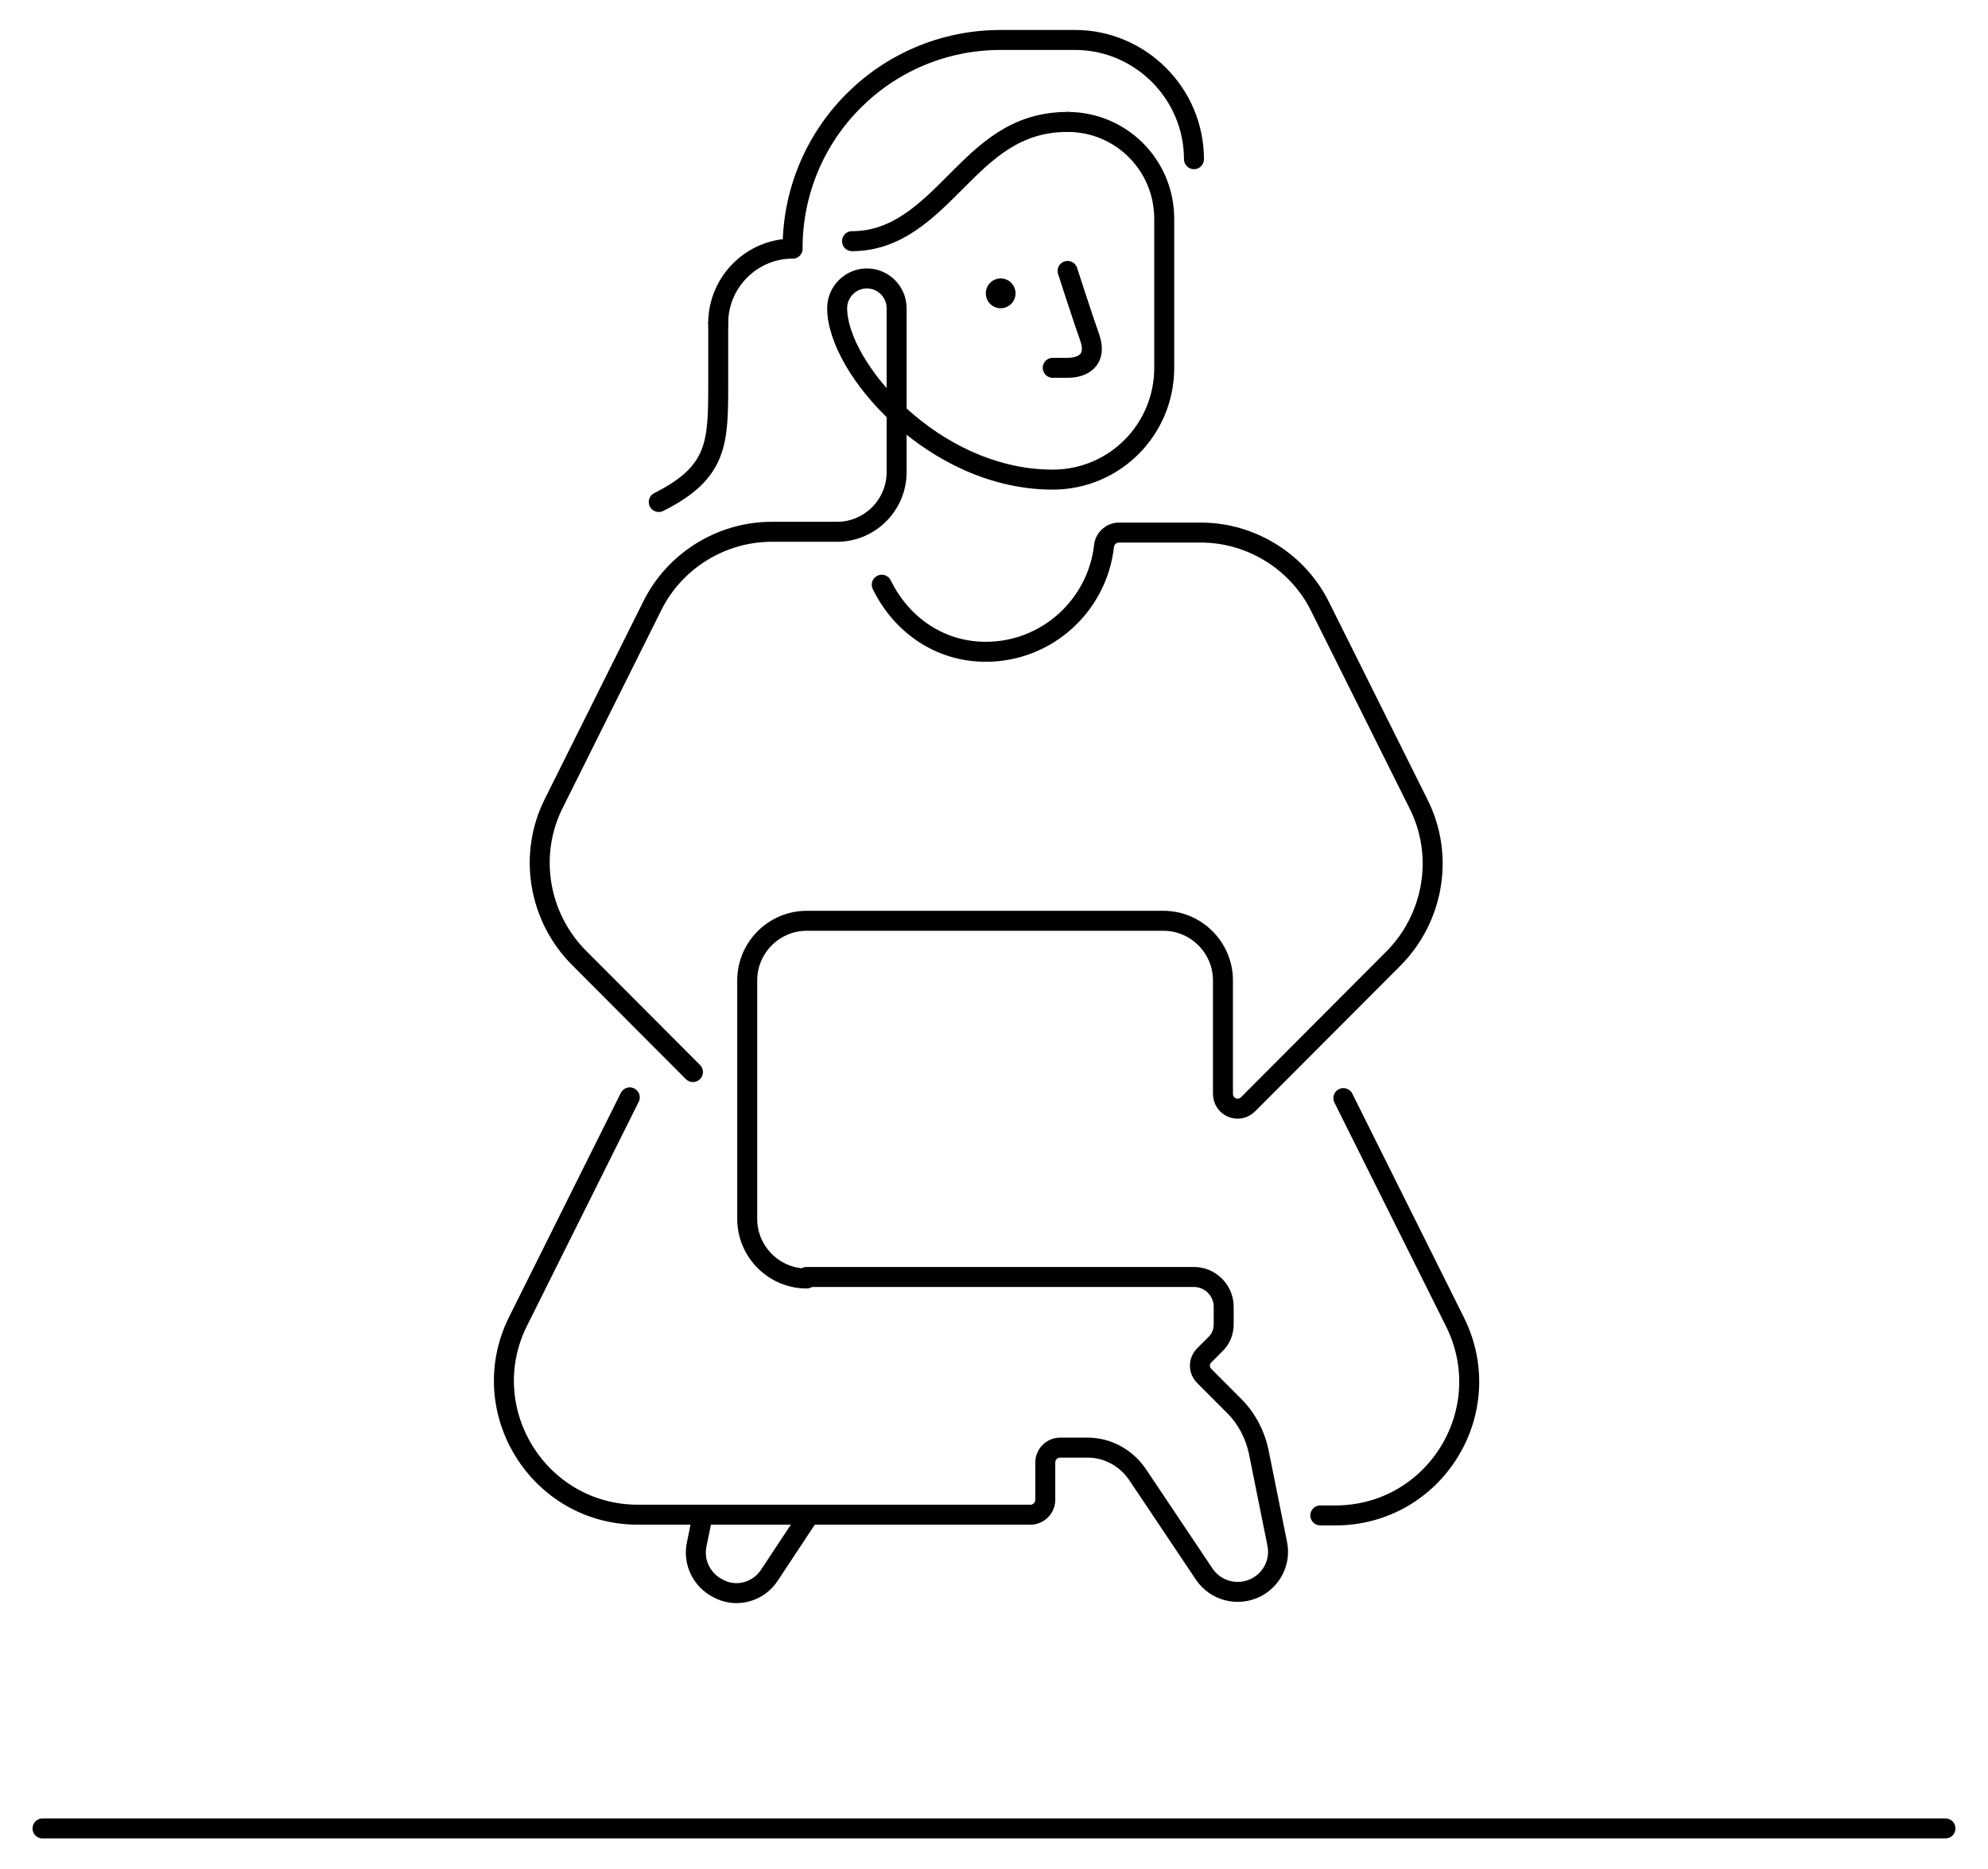
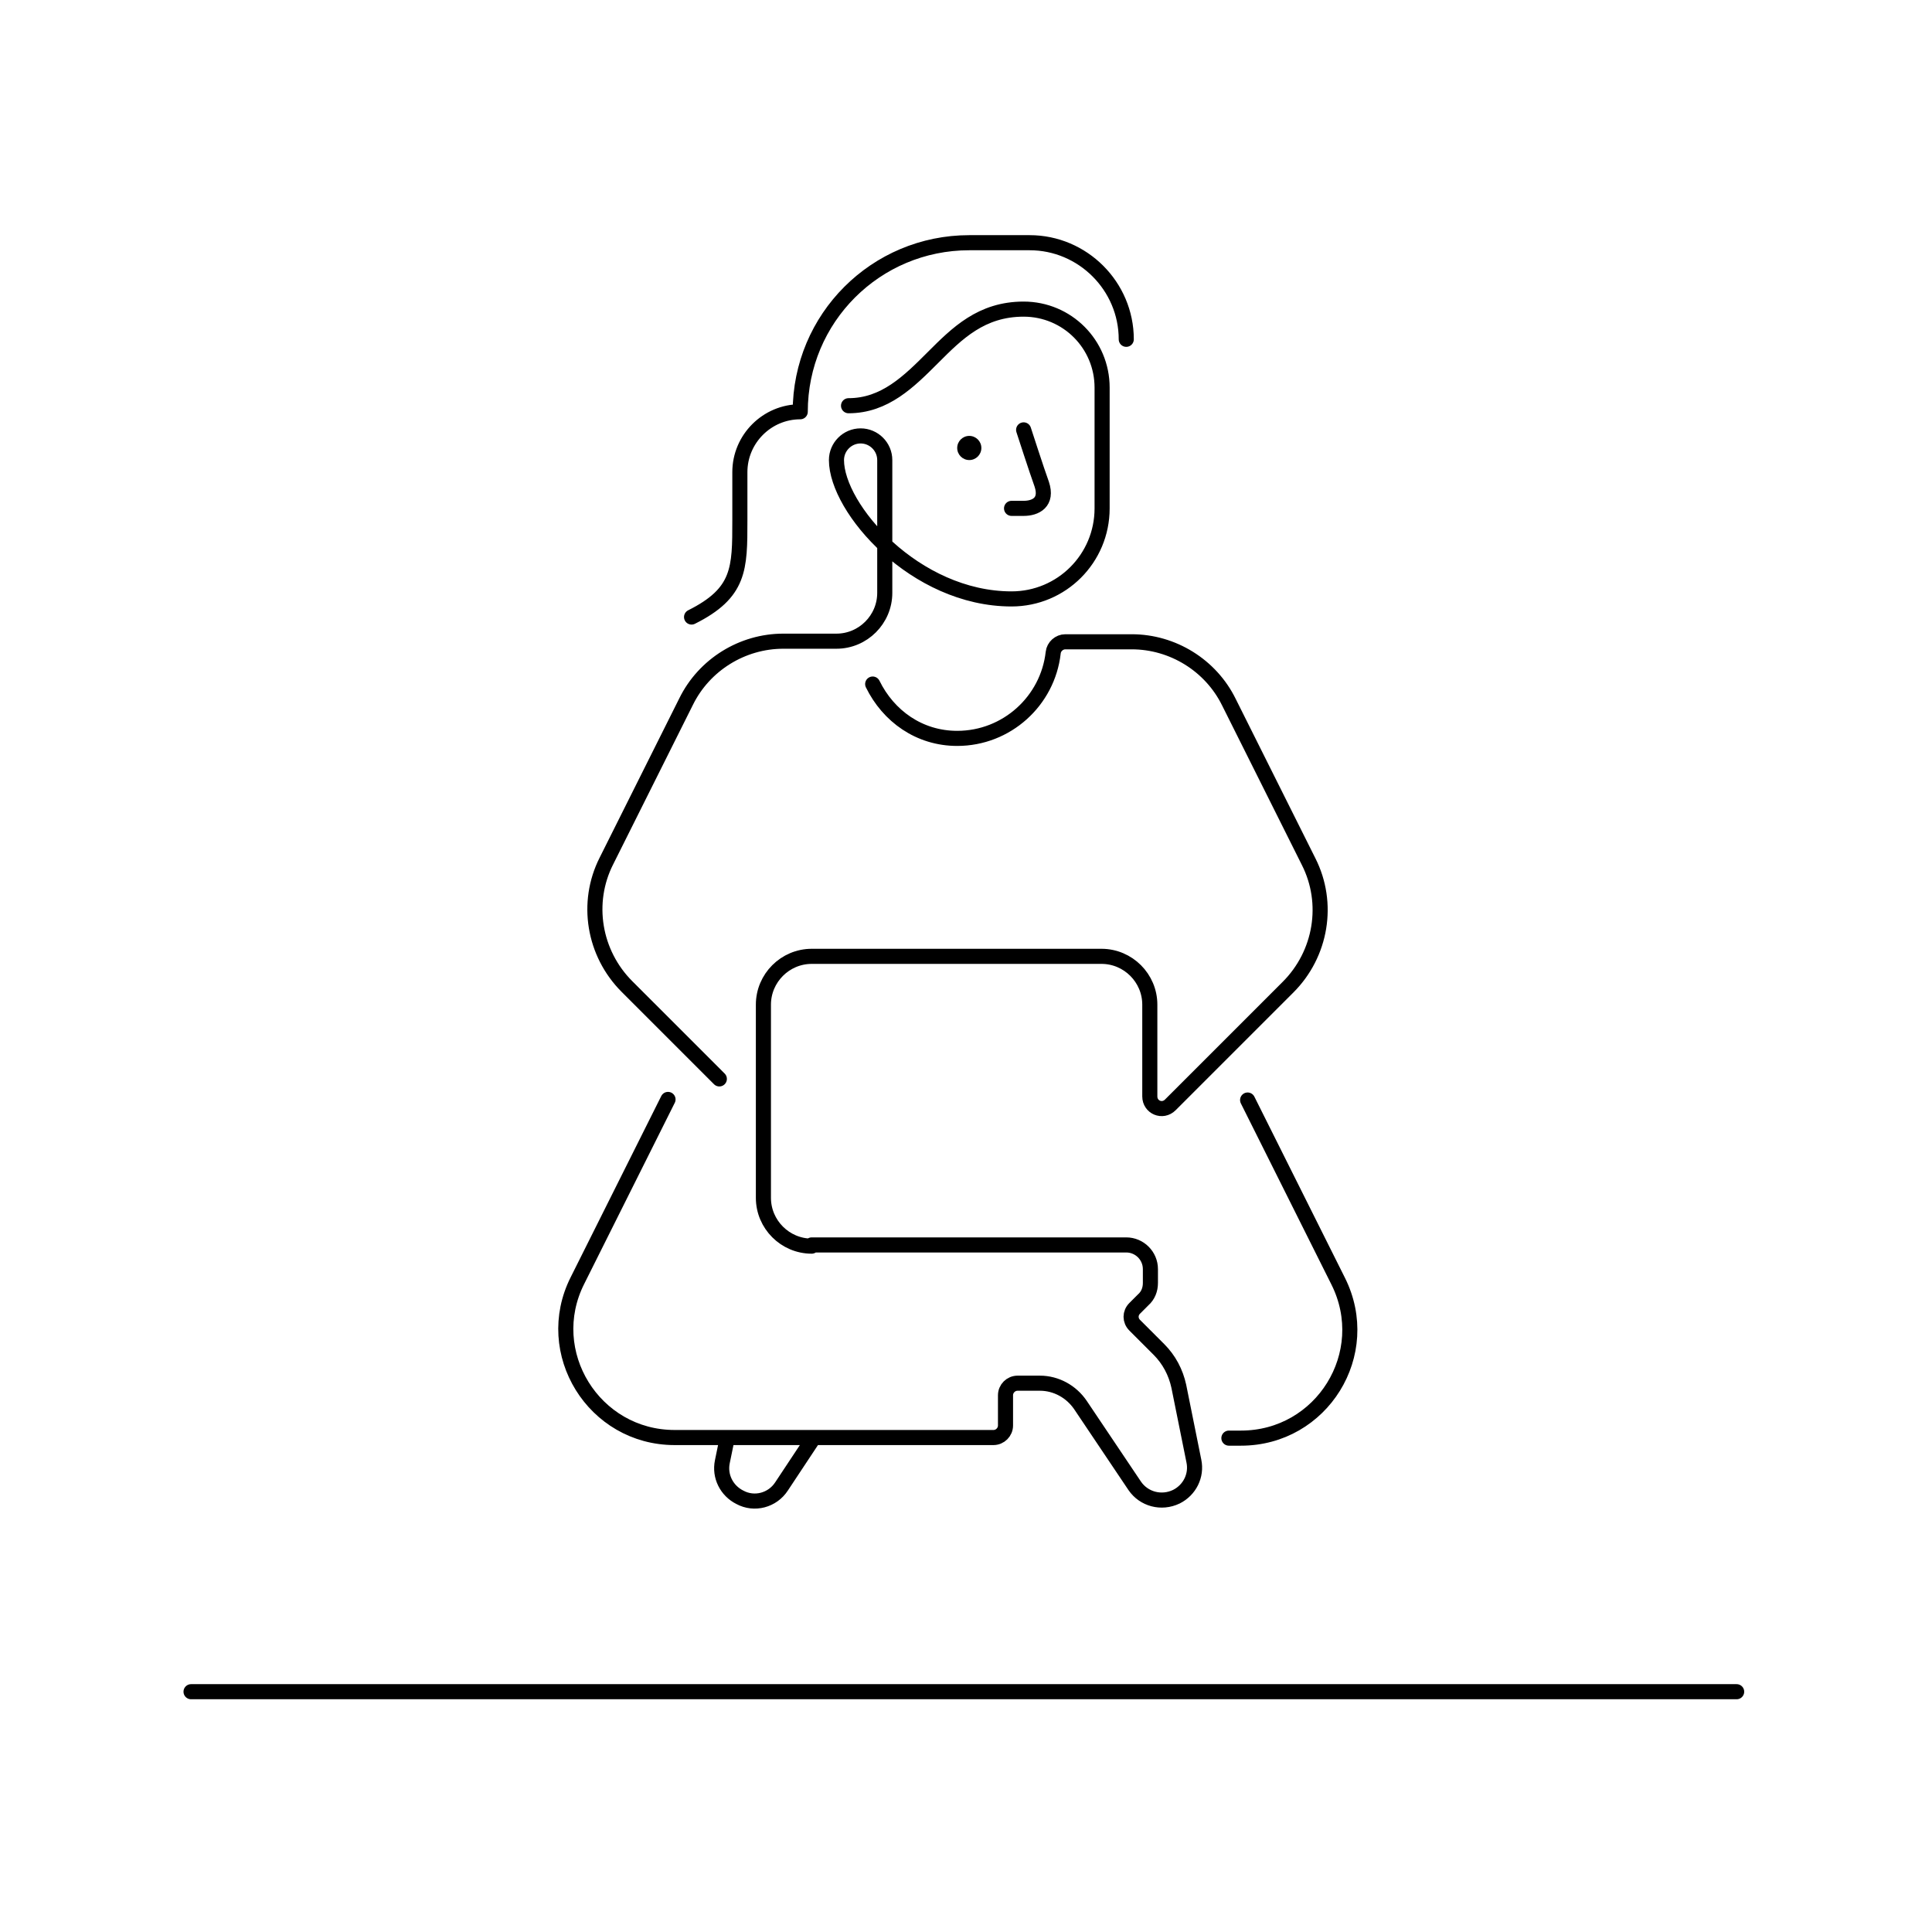
- <svg xmlns="http://www.w3.org/2000/svg" width="199" height="187" viewBox="0 0 199 187" fill="none">
-   <path d="M100.17 30.851C100.992 30.851 101.658 30.183 101.658 29.359C101.658 28.535 100.992 27.867 100.17 27.867C99.348 27.867 98.681 28.535 98.681 29.359C98.681 30.183 99.348 30.851 100.17 30.851Z" fill="black" />
-   <path d="M80.972 151.676L77.028 157.642C75.912 159.358 73.68 159.955 71.894 158.985C70.257 158.165 69.364 156.375 69.737 154.585L70.332 151.676" stroke="black" stroke-width="2" stroke-miterlimit="10" stroke-linecap="round" stroke-linejoin="round" />
-   <path d="M80.749 127.807H119.516C121.153 127.807 122.492 129.149 122.492 130.79V132.505C122.492 133.326 122.195 134.072 121.599 134.594L120.558 135.638C119.962 136.235 119.962 137.13 120.558 137.726L123.534 140.71C124.799 141.977 125.618 143.544 125.99 145.259L127.85 154.507C128.222 156.297 127.329 158.087 125.692 158.908C123.832 159.803 121.674 159.206 120.558 157.565L113.861 147.571C112.745 145.93 110.885 144.886 108.876 144.886H106.122C105.304 144.886 104.634 145.557 104.634 146.378V150.107C104.634 150.927 103.965 151.599 103.146 151.599H63.858C53.887 151.599 47.414 141.082 51.878 132.207L63.04 109.832" stroke="black" stroke-width="2" stroke-miterlimit="10" stroke-linecap="round" stroke-linejoin="round" />
-   <path d="M88.264 58.522C90.199 62.474 93.994 65.234 98.681 65.234C104.783 65.234 109.843 60.61 110.513 54.643C110.587 53.897 111.257 53.301 112.001 53.301H120.186C125.245 53.301 129.933 56.209 132.165 60.759L141.987 80.449C144.592 85.595 143.55 91.86 139.458 95.962L124.948 110.506C123.98 111.476 122.418 110.805 122.418 109.462V98.125C122.418 94.844 119.739 92.159 116.465 92.159H80.749C77.475 92.159 74.796 94.844 74.796 98.125V121.992C74.796 125.274 77.475 127.959 80.749 127.959" stroke="black" stroke-width="2" stroke-miterlimit="10" stroke-linecap="round" stroke-linejoin="round" />
-   <path d="M134.472 109.906L145.633 132.281C150.098 141.231 143.624 151.673 133.654 151.673H132.165" stroke="black" stroke-width="2" stroke-miterlimit="10" stroke-linecap="round" stroke-linejoin="round" />
-   <path d="M106.866 27.117C106.866 27.117 108.503 32.189 109.099 33.83C109.843 36.067 108.355 36.813 106.866 36.813H105.378" stroke="black" stroke-width="2" stroke-miterlimit="10" stroke-linecap="round" stroke-linejoin="round" />
-   <path d="M106.866 12.203C101.658 12.203 98.681 15.187 95.705 18.17C92.729 21.153 89.752 24.137 85.288 24.137" stroke="black" stroke-width="2" stroke-miterlimit="10" stroke-linecap="round" stroke-linejoin="round" />
-   <path d="M106.866 12.203C112.224 12.203 116.54 16.529 116.54 21.899V36.816C116.54 43.006 111.554 48.003 105.378 48.003C93.473 48.003 83.8 36.816 83.8 30.849C83.8 29.208 85.139 27.866 86.776 27.866C88.413 27.866 89.752 29.208 89.752 30.849V47.257C89.752 50.539 87.074 53.224 83.8 53.224H77.252C72.192 53.224 67.504 56.133 65.272 60.682L55.45 80.372C52.846 85.519 53.887 91.784 57.98 95.886L69.364 107.297" stroke="black" stroke-width="2" stroke-miterlimit="10" stroke-linecap="round" stroke-linejoin="round" />
-   <path d="M119.516 15.933C119.516 9.37 114.159 4 107.611 4C103.89 4 100.17 4 100.17 4C88.636 4 79.335 13.323 79.335 24.883" stroke="black" stroke-width="2" stroke-miterlimit="10" stroke-linecap="round" stroke-linejoin="round" />
-   <path d="M71.894 32.344V38.31C71.894 44.277 71.894 47.26 65.942 50.244" stroke="black" stroke-width="2" stroke-miterlimit="10" stroke-linecap="round" stroke-linejoin="round" />
-   <path d="M79.335 24.883C75.243 24.883 71.894 28.239 71.894 32.341" stroke="black" stroke-width="2" stroke-miterlimit="10" stroke-linecap="round" stroke-linejoin="round" />
-   <path d="M4.257 183H194.743" stroke="black" stroke-width="2" stroke-miterlimit="10" stroke-linecap="round" stroke-linejoin="round" />
+ <svg xmlns="http://www.w3.org/2000/svg" width="187" height="187" viewBox="0 0 187 187" fill="none">
+   <path d="M78.741 139.198L75.644 143.873C74.767 145.218 73.014 145.685 71.612 144.925C70.326 144.283 69.625 142.88 69.917 141.478L70.385 139.198M78.566 120.498H109.012C110.297 120.498 111.349 121.55 111.349 122.836V124.18C111.349 124.823 111.116 125.407 110.648 125.816L109.83 126.634C109.362 127.102 109.362 127.803 109.83 128.271L112.167 130.608C113.161 131.602 113.804 132.829 114.096 134.173L115.557 141.419C115.849 142.822 115.148 144.224 113.862 144.867C112.401 145.568 110.707 145.101 109.83 143.815L104.571 135.984C103.694 134.699 102.233 133.881 100.655 133.881H98.493C97.85 133.881 97.324 134.407 97.324 135.049V137.971C97.324 138.614 96.798 139.14 96.156 139.14H65.301C57.47 139.14 52.386 130.9 55.892 123.946L64.658 106.415M84.468 66.21C85.987 69.307 88.968 71.469 92.649 71.469C97.441 71.469 101.415 67.846 101.941 63.171C101.999 62.587 102.525 62.119 103.11 62.119H109.538C113.512 62.119 117.193 64.398 118.946 67.963L126.66 83.391C128.705 87.423 127.887 92.332 124.673 95.546L113.278 106.941C112.518 107.701 111.291 107.175 111.291 106.123V97.24C111.291 94.669 109.187 92.565 106.616 92.565H78.566C75.995 92.565 73.891 94.669 73.891 97.24V115.94C73.891 118.512 75.995 120.615 78.566 120.615M120.758 106.473L129.523 124.005C133.03 131.017 127.946 139.198 120.115 139.198H118.946M99.078 41.608C99.078 41.608 100.363 45.582 100.831 46.867C101.415 48.62 100.246 49.205 99.078 49.205H97.909M82.131 39.27C85.637 39.27 87.974 36.933 90.312 34.595C92.649 32.258 94.987 29.92 99.078 29.92C103.285 29.92 106.674 33.31 106.674 37.517V49.205C106.674 54.055 102.759 57.97 97.909 57.97C88.559 57.97 80.962 49.205 80.962 44.53C80.962 43.244 82.014 42.192 83.299 42.192C84.585 42.192 85.637 43.244 85.637 44.53V57.386C85.637 59.957 83.533 62.061 80.962 62.061H75.819C71.846 62.061 68.164 64.34 66.411 67.905L58.697 83.332C56.652 87.364 57.47 92.273 60.684 95.487L69.625 104.428M109.012 32.842C109.012 27.7 104.804 23.492 99.662 23.492C96.74 23.492 93.818 23.492 93.818 23.492C84.76 23.492 77.456 30.797 77.456 39.855C74.242 39.855 71.612 42.484 71.612 45.698V50.373C71.612 55.048 71.612 57.386 66.937 59.723M18.492 163.742H168.092" stroke="black" stroke-width="1.461" stroke-miterlimit="10" stroke-linecap="round" stroke-linejoin="round" />
+   <path d="M93.818 44.529C94.464 44.529 94.987 44.006 94.987 43.36C94.987 42.715 94.464 42.191 93.818 42.191C93.173 42.191 92.649 42.715 92.649 43.36C92.649 44.006 93.173 44.529 93.818 44.529Z" fill="black" />
</svg>
